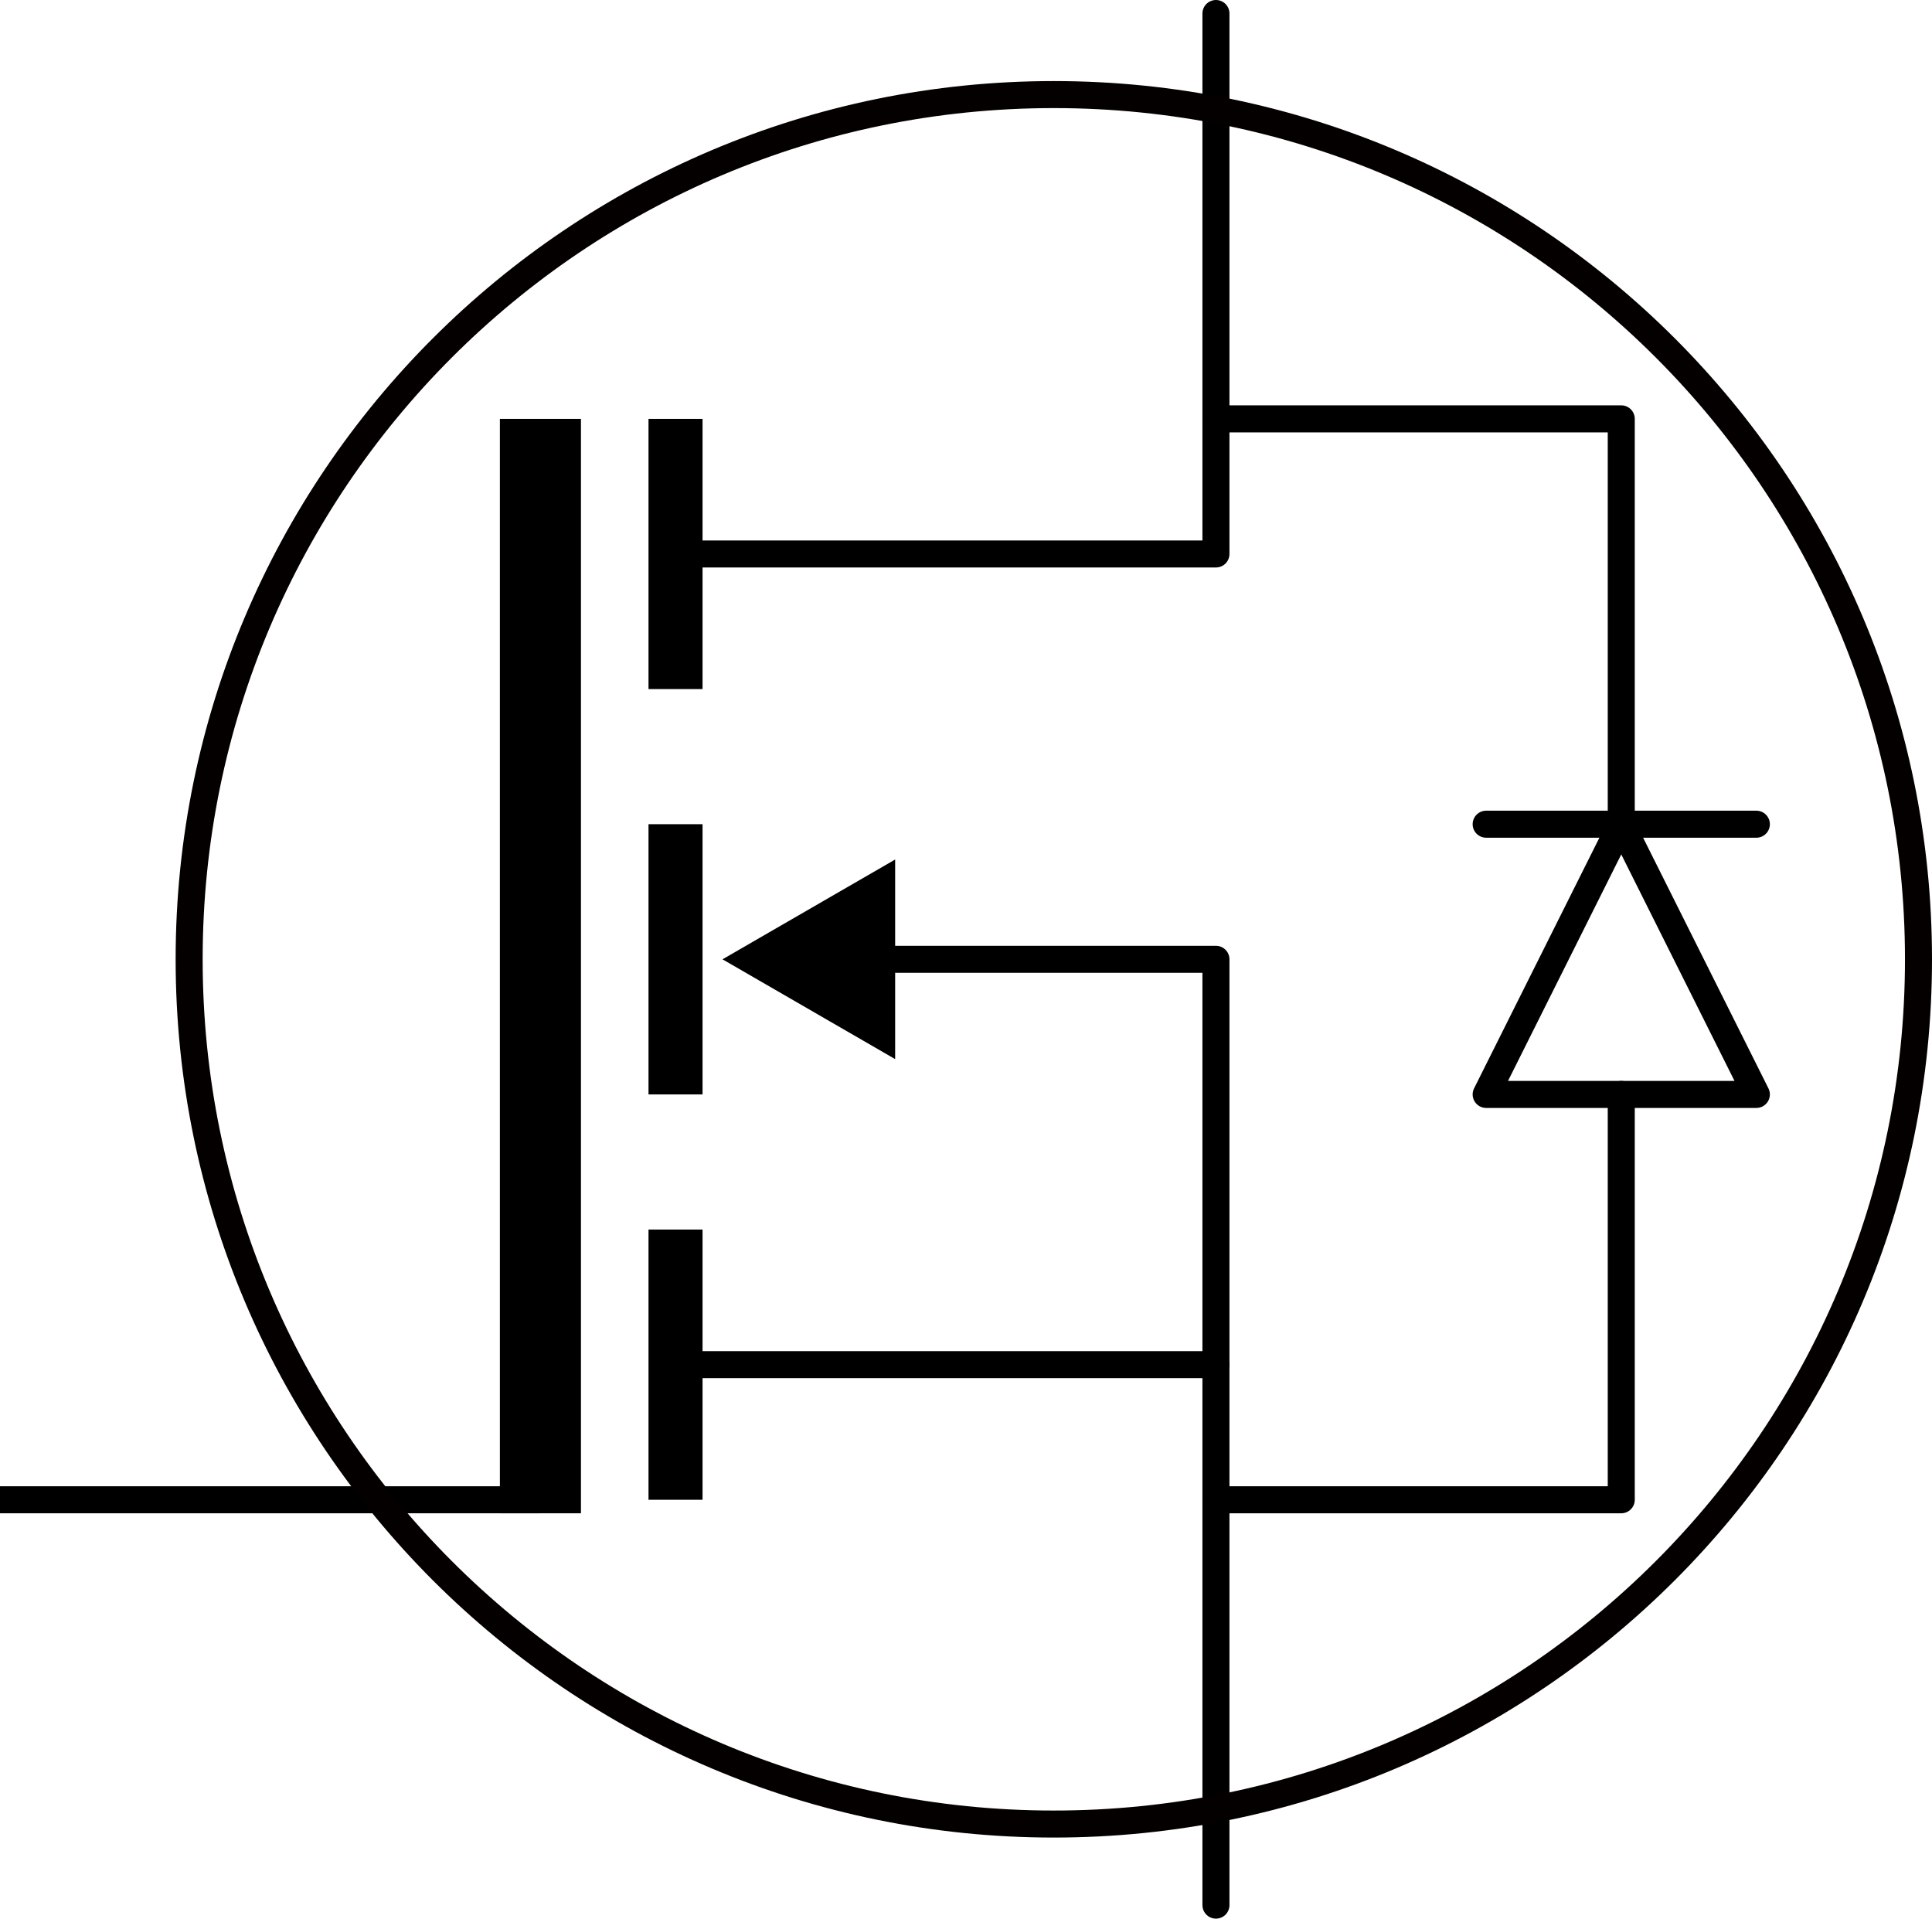
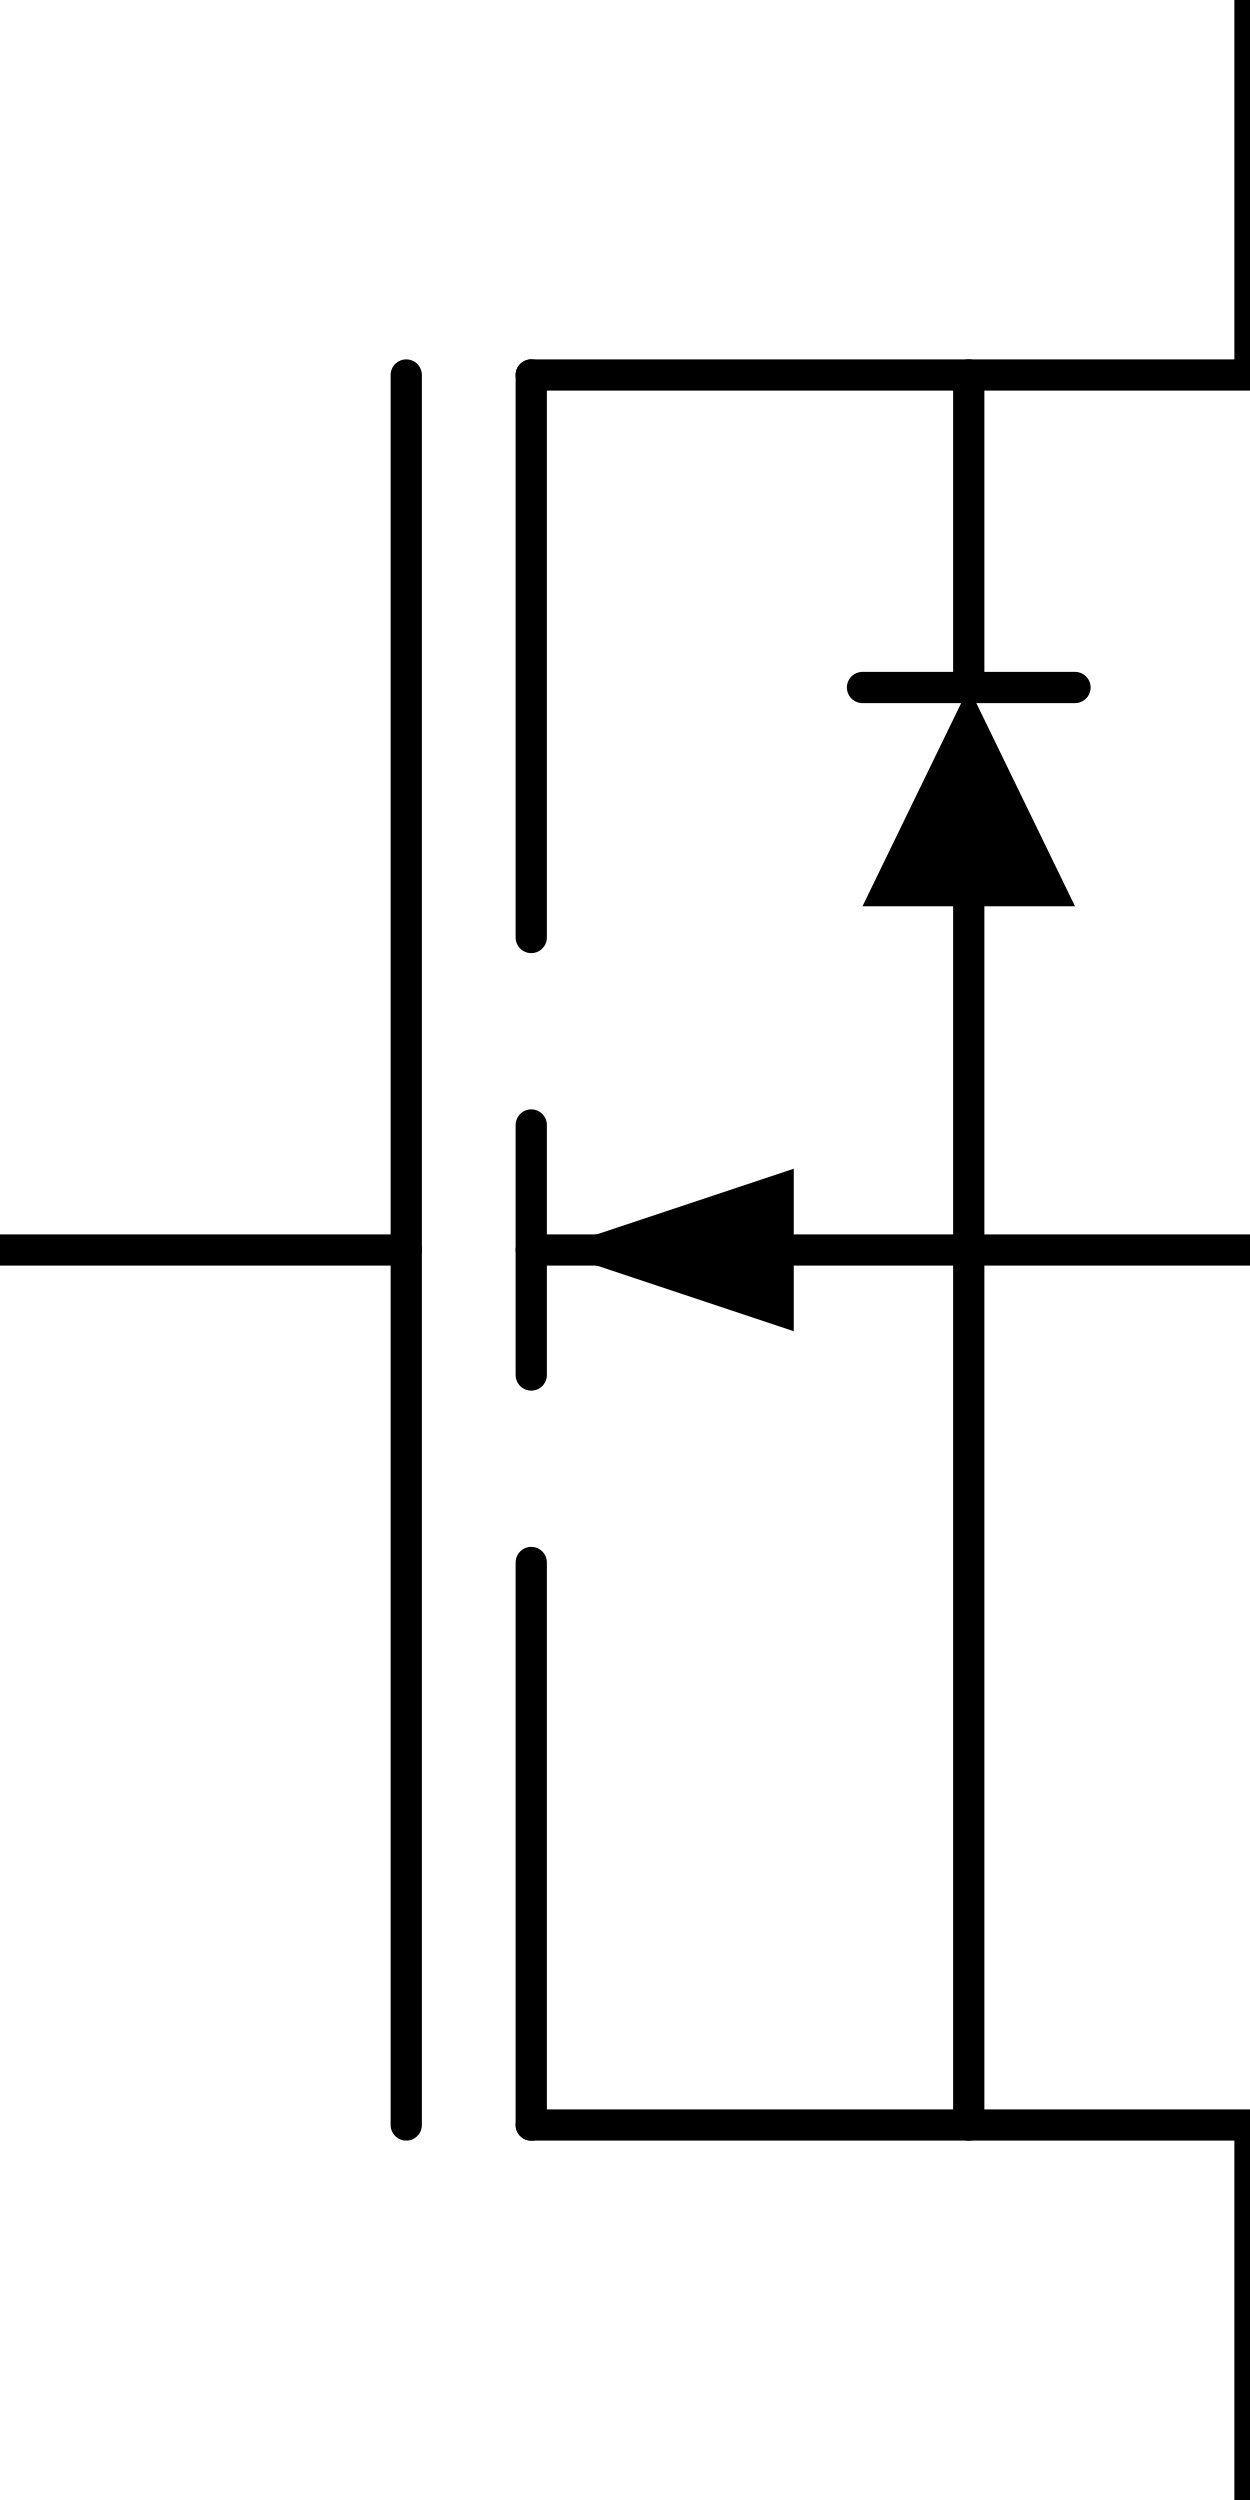
- <svg xmlns="http://www.w3.org/2000/svg" width="71.5mm" height="71mm" viewBox="0 0 71.5 71" version="1.1" id="svg17030">
-   <defs id="defs17027">
-     <marker style="overflow:visible" id="TriangleInM" refX="0" refY="0" orient="auto">
-       <path transform="scale(-0.4)" style="fill:context-stroke;fill-rule:evenodd;stroke:context-stroke;stroke-width:1pt" d="M 5.77,0 -2.88,5 V -5 Z" id="path20951" />
-     </marker>
-   </defs>
-   <g id="layer1" style="display:inline" transform="translate(335,95.50001)">
-     <path style="fill:none;stroke:#000000;stroke-width:1;stroke-linecap:butt;stroke-linejoin:miter;stroke-miterlimit:4;stroke-dasharray:none;stroke-opacity:1" d="m -335,-40 20,-10e-7" id="path26702" />
-     <path style="fill:none;stroke:#000000;stroke-width:3;stroke-linecap:butt;stroke-linejoin:miter;stroke-miterlimit:4;stroke-dasharray:none;stroke-opacity:1" d="m -315,-80 v 40.5" id="path26704" />
-     <path style="fill:none;stroke:#000000;stroke-width:2;stroke-linecap:butt;stroke-linejoin:miter;stroke-miterlimit:4;stroke-dasharray:none;stroke-opacity:1" d="M -310,-40 V -50" id="path26706" />
-     <path style="fill:none;stroke:#000000;stroke-width:2;stroke-linecap:butt;stroke-linejoin:miter;stroke-miterlimit:4;stroke-dasharray:none;stroke-opacity:1" d="M -310,-70 V -80" id="path26708" />
-     <path style="fill:none;stroke:#000000;stroke-width:2;stroke-linecap:butt;stroke-linejoin:miter;stroke-miterlimit:4;stroke-dasharray:none;stroke-opacity:1" d="M -310,-55 V -65" id="path26710" />
-     <path style="fill:none;stroke:#000000;stroke-width:1;stroke-linecap:round;stroke-linejoin:round;stroke-miterlimit:4;stroke-dasharray:none;stroke-opacity:1" d="m -310,-75 h 20 V -95" id="path26712" />
-     <path style="fill:none;stroke:#000000;stroke-width:1;stroke-linecap:round;stroke-linejoin:round;stroke-miterlimit:4;stroke-dasharray:none;stroke-opacity:1" d="m -310,-45 h 20 V -25" id="path26714" />
-     <path style="fill:none;stroke:#000000;stroke-width:1;stroke-linecap:round;stroke-linejoin:round;stroke-miterlimit:4;stroke-dasharray:none;stroke-opacity:1" d="m -305,-60 h 15 V -45" id="path26716" />
-     <path style="fill:none;stroke:#000000;stroke-width:1.5;stroke-linecap:butt;stroke-linejoin:miter;stroke-miterlimit:4;stroke-dasharray:none;stroke-opacity:1;marker-start:url(#TriangleInM)" d="m -304,-60 h 1" id="path26734" />
-     <path style="fill:none;stroke:#000000;stroke-width:1;stroke-linecap:round;stroke-linejoin:round;stroke-miterlimit:4;stroke-dasharray:none;stroke-opacity:1" d="m -280,-55 h 10 l -5,-10 z" id="path26909" />
-     <path style="fill:none;stroke:#000000;stroke-width:1;stroke-linecap:round;stroke-linejoin:round;stroke-miterlimit:4;stroke-dasharray:none;stroke-opacity:1" d="m -280,-65 h 10" id="path26911" />
-     <path style="fill:none;stroke:#000000;stroke-width:1;stroke-linecap:round;stroke-linejoin:round;stroke-miterlimit:4;stroke-dasharray:none;stroke-opacity:1" d="m -290,-80 h 15 v 15" id="path27243" />
-     <path style="fill:none;stroke:#000000;stroke-width:1;stroke-linecap:round;stroke-linejoin:round;stroke-miterlimit:4;stroke-dasharray:none;stroke-opacity:1" d="m -275,-55 v 15 h -15" id="path27245" />
-     <circle style="fill:none;stroke:#040000;stroke-width:1;stroke-linecap:round;stroke-linejoin:round;stroke-miterlimit:4;stroke-dasharray:none" id="circle28458" cx="-296" cy="-60" r="32" />
-   </g>
+ <svg xmlns="http://www.w3.org/2000/svg" viewBox="0 0 40 80">
+   <path d="M 0,40 H 13" fill="none" stroke="#000000" stroke-width="1" stroke-linecap="round" />
+   <path d="M 13,12 V 68" fill="none" stroke="#000000" stroke-width="1" stroke-linecap="round" />
+   <path d="M 17,12 V 30" fill="none" stroke="#000000" stroke-width="1" stroke-linecap="round" />
+   <path d="M 17,36 V 44" fill="none" stroke="#000000" stroke-width="1" stroke-linecap="round" />
+   <path d="M 17,50 V 68" fill="none" stroke="#000000" stroke-width="1" stroke-linecap="round" />
+   <path d="M 40,0 V 12 H 17" fill="none" stroke="#000000" stroke-width="1" stroke-linecap="round" stroke-linejoin="round" />
+   <path d="M 40,80 V 68 H 17" fill="none" stroke="#000000" stroke-width="1" stroke-linecap="round" stroke-linejoin="round" />
+   <path d="M 40,40 H 17" fill="none" stroke="#000000" stroke-width="1" stroke-linecap="round" />
+   <path d="M 17.6,40 L 25.4,37.4 L 25.4,42.6 Z" fill="#000000" stroke="none" />
+   <path d="M 31,12 V 22" fill="none" stroke="#000000" stroke-width="1" stroke-linecap="round" />
+   <path d="M 27.6,22 H 34.4" fill="none" stroke="#000000" stroke-width="1" stroke-linecap="round" />
+   <path d="M 27.6,29 H 34.4 L 31,22 Z" fill="#000000" stroke="none" />
+   <path d="M 31,29 V 68" fill="none" stroke="#000000" stroke-width="1" stroke-linecap="round" />
</svg>
